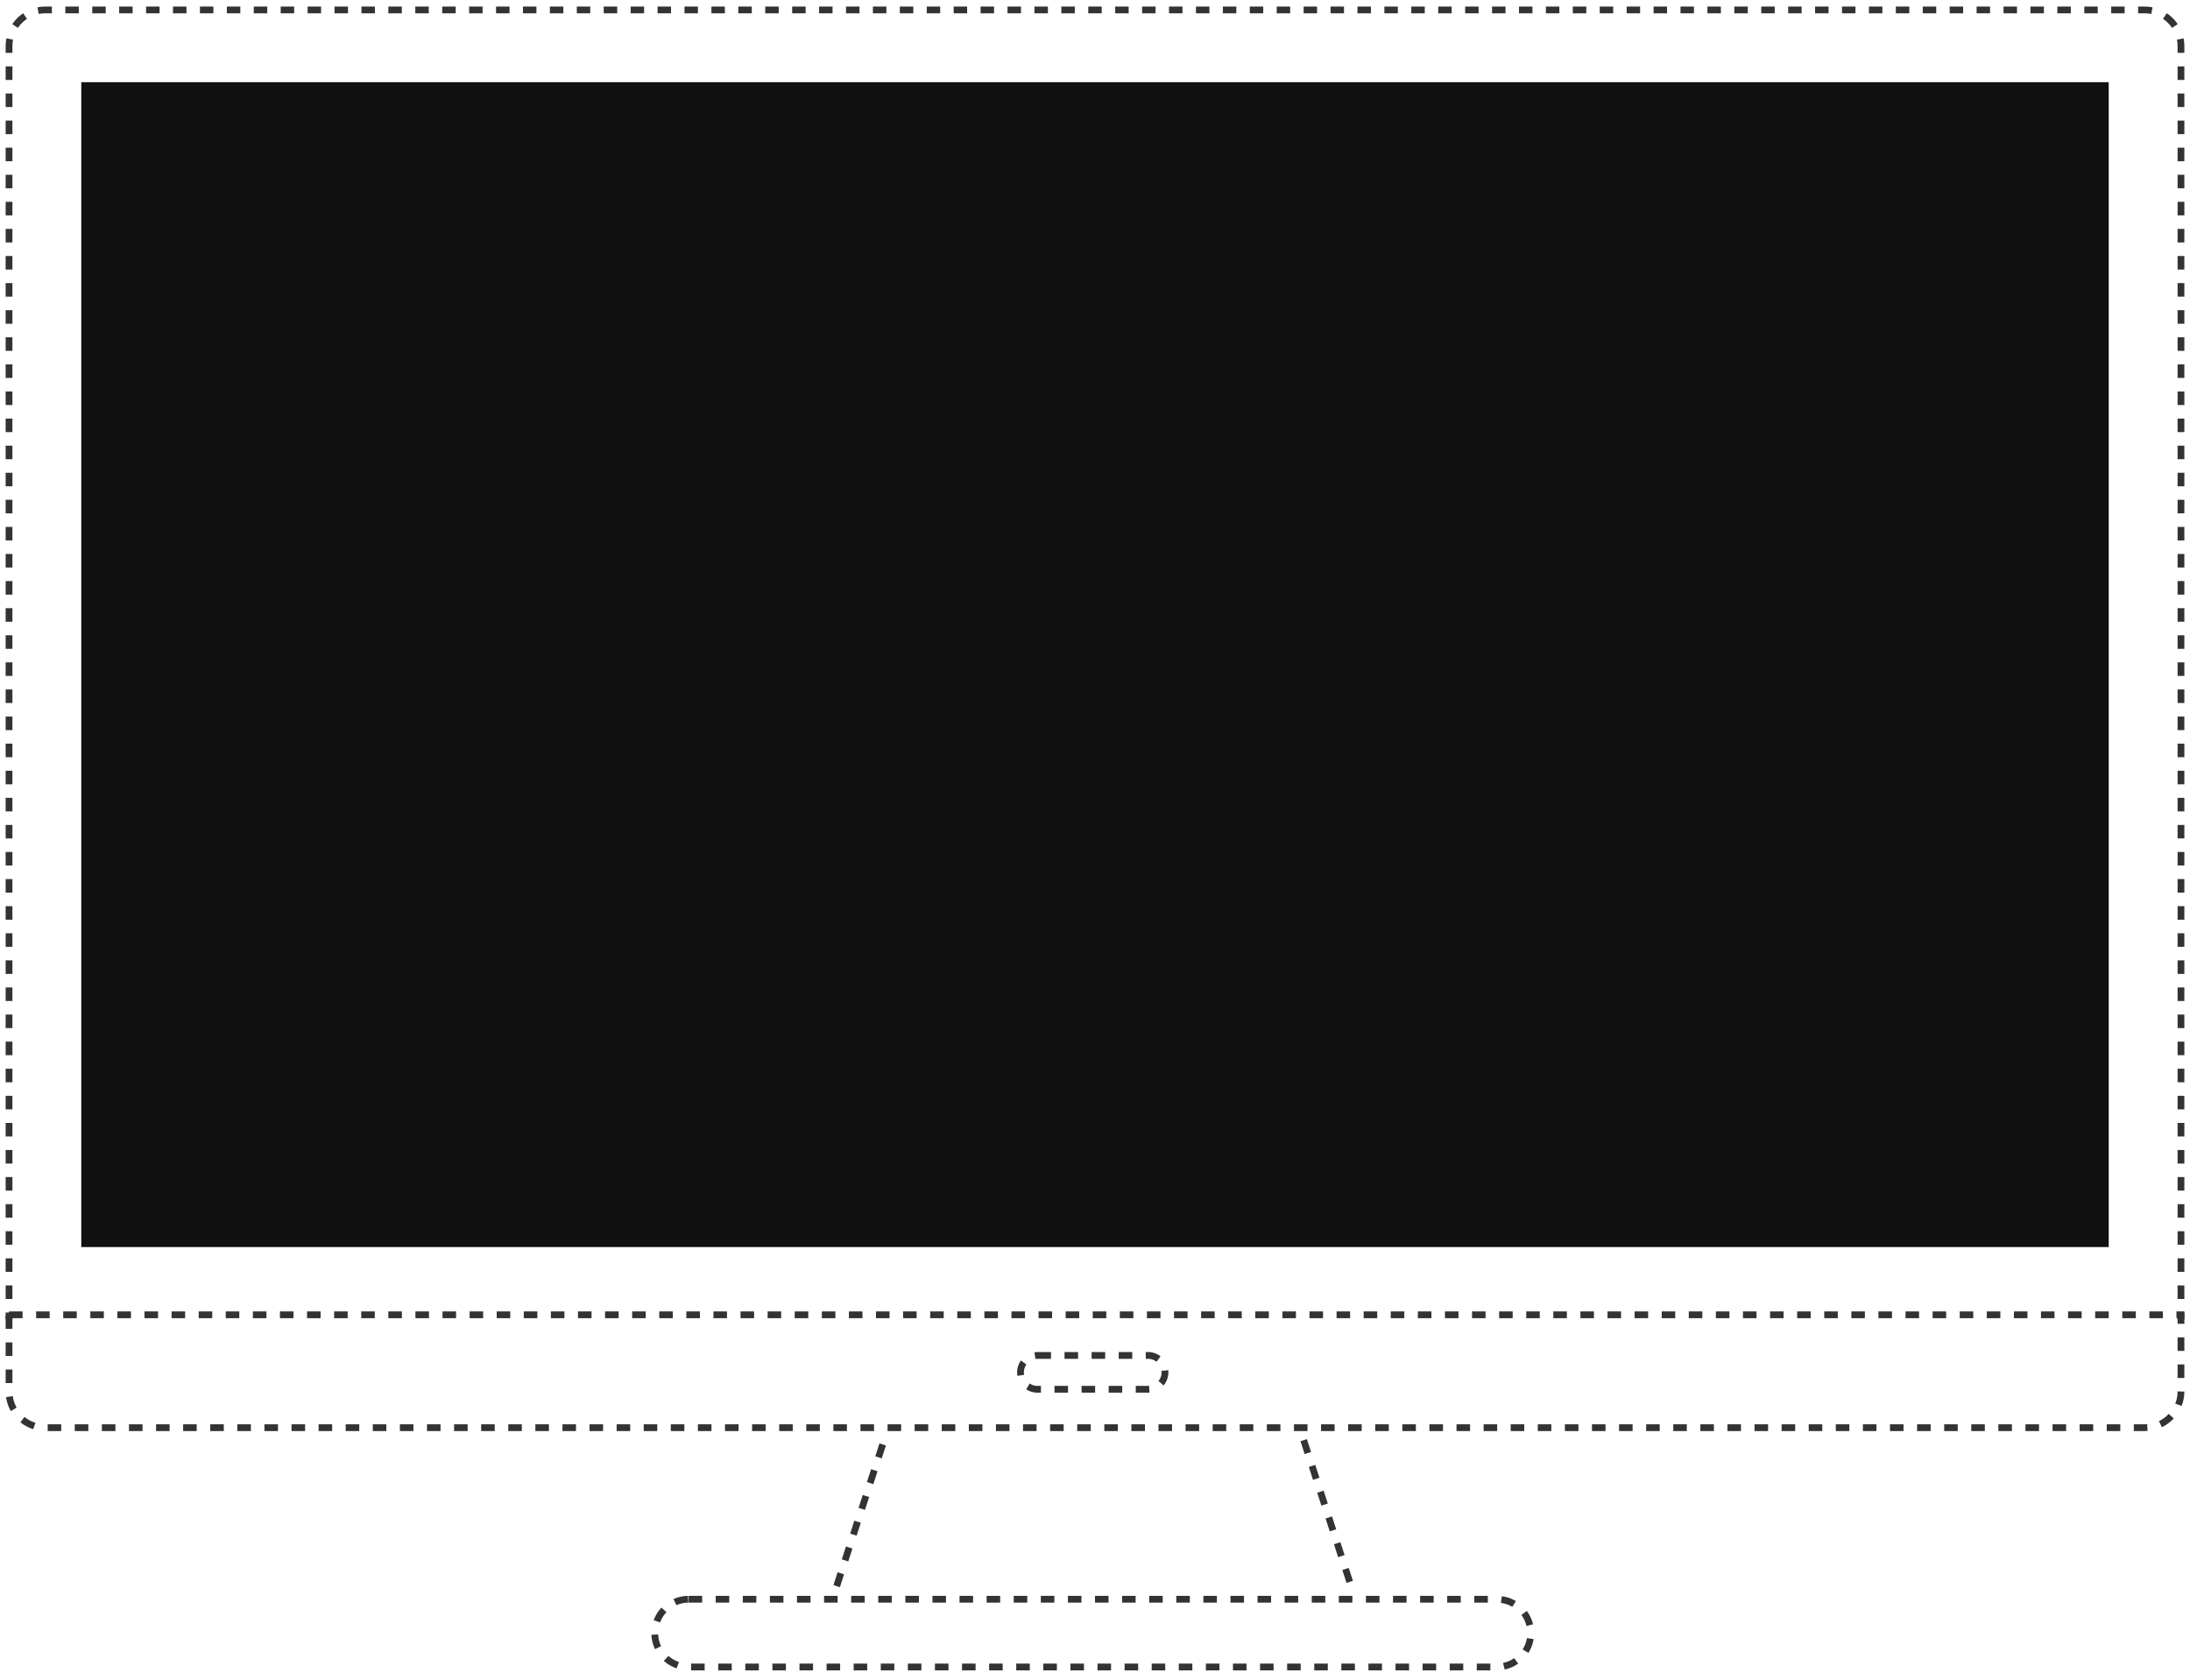
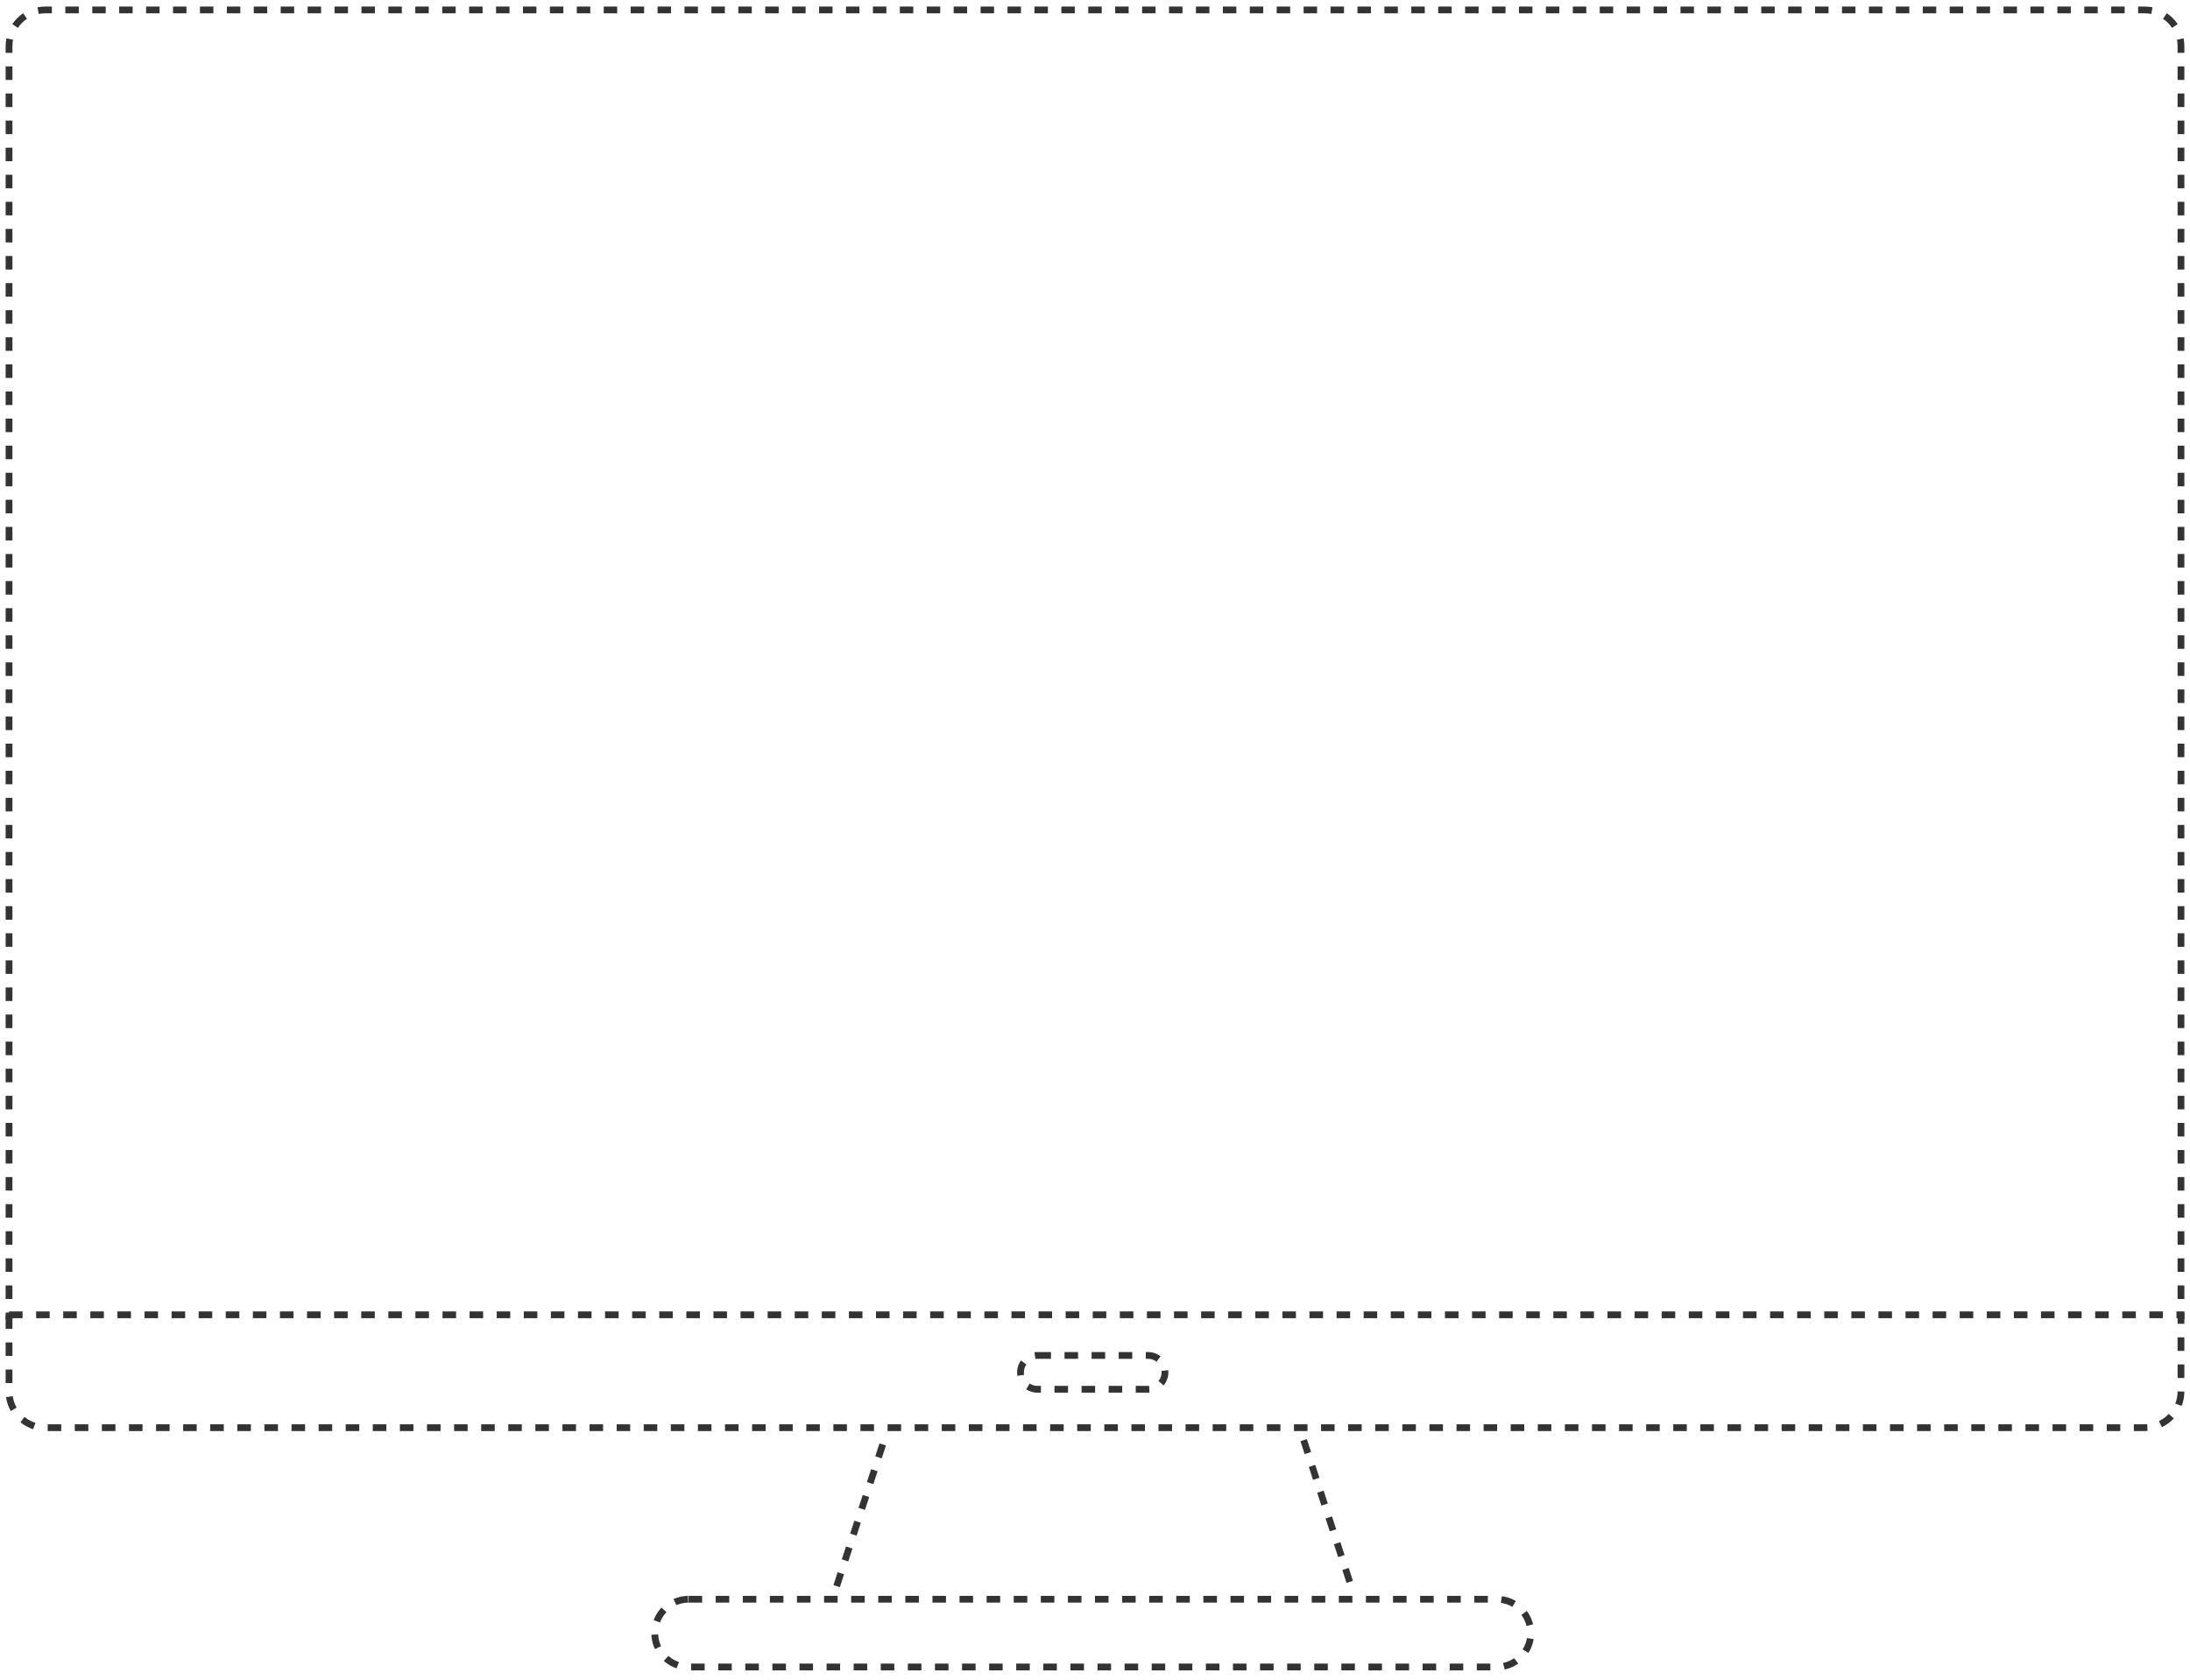
<svg xmlns="http://www.w3.org/2000/svg" width="485" height="372" viewBox="0 0 485 372" fill="none">
  <rect x="145" y="354.203" width="194" height="15" rx="7.5" stroke="#333333" stroke-width="1.5" stroke-dasharray="3 3" />
  <line x1="288.713" y1="318.971" x2="299.22" y2="351.307" stroke="#333333" stroke-width="1.5" stroke-dasharray="3 3" />
  <line x1="185.287" y1="351.307" x2="195.793" y2="318.971" stroke="#333333" stroke-width="1.5" stroke-dasharray="3 3" />
  <rect x="226" y="300.203" width="32" height="7.5" rx="3.75" stroke="#333333" stroke-width="1.5" stroke-dasharray="3 3" />
  <path d="M2 291.203H483V308.203C483 312.621 479.418 316.203 475 316.203H10C5.582 316.203 2 312.621 2 308.203V291.203Z" stroke="#333333" stroke-width="1.5" stroke-dasharray="3 3" />
  <path fill-rule="evenodd" clip-rule="evenodd" d="M1.25 290.703H2.75V292.203H2H1.25V290.703ZM1.25 287.703H2.75V284.703H1.25V287.703ZM1.25 281.703H2.75V278.703H1.25V281.703ZM1.25 275.703H2.75V272.703H1.25V275.703ZM1.25 269.703H2.75V266.703H1.25V269.703ZM1.25 263.703H2.75V260.703H1.25V263.703ZM1.25 257.703H2.75V254.703H1.25V257.703ZM1.25 251.703H2.75V248.703H1.25V251.703ZM1.25 245.703H2.75V242.703H1.25V245.703ZM1.25 239.703H2.75V236.703H1.25V239.703ZM1.25 233.703H2.75V230.703H1.25V233.703ZM1.25 227.703H2.75V224.703H1.25V227.703ZM1.25 221.703H2.75V218.703H1.25V221.703ZM1.25 215.703H2.75V212.703H1.25V215.703ZM1.25 209.703H2.75V206.703H1.25V209.703ZM1.25 203.703H2.75V200.703H1.25V203.703ZM1.25 197.703H2.75V194.703H1.25V197.703ZM1.25 191.703H2.75V188.703H1.25V191.703ZM1.25 185.703H2.75V182.703H1.25V185.703ZM1.25 179.703H2.75V176.703H1.25V179.703ZM1.25 173.703H2.75V170.703H1.25V173.703ZM1.25 167.703H2.75V164.703H1.25V167.703ZM1.25 161.703H2.75V158.703H1.25V161.703ZM1.25 155.703H2.75V152.703H1.25V155.703ZM1.25 149.703H2.75V146.703H1.25V149.703ZM1.25 143.703H2.75V140.703H1.25V143.703ZM1.25 137.703H2.75V134.703H1.25V137.703ZM1.25 131.703H2.75V128.703H1.25V131.703ZM1.25 125.703H2.75V122.703H1.25V125.703ZM1.25 119.703H2.75V116.703H1.25V119.703ZM1.25 113.703H2.75V110.703H1.25V113.703ZM1.25 107.703H2.75V104.703H1.25V107.703ZM1.25 101.703H2.75V98.703H1.25V101.703ZM1.25 95.703H2.75V92.703H1.25V95.703ZM1.25 89.703H2.75V86.703H1.25V89.703ZM1.25 83.703H2.75V80.703H1.25V83.703ZM1.25 77.703H2.75V74.703H1.25V77.703ZM1.25 71.703H2.75V68.703H1.25V71.703ZM1.25 65.703H2.75V62.703H1.25V65.703ZM1.25 59.703H2.75V56.703H1.25V59.703ZM1.25 53.703H2.75V50.703H1.25V53.703ZM1.25 47.703H2.75V44.703H1.25V47.703ZM1.25 41.703H2.75V38.703H1.25V41.703ZM1.25 35.703H2.75V32.703H1.25V35.703ZM1.25 29.703H2.75V26.703H1.25V29.703ZM1.25 23.703H2.75V20.703H1.25V23.703ZM1.25 17.703H2.75V14.703H1.25V17.703ZM1.25 11.703H2.75V10.203C2.75 9.718 2.798 9.244 2.888 8.787L1.417 8.496C1.307 9.049 1.25 9.619 1.25 10.203V11.703ZM4.682 5.275C4.422 5.555 4.184 5.856 3.971 6.175L2.724 5.341C3.363 4.387 4.184 3.566 5.138 2.927L5.972 4.174C5.651 4.389 5.348 4.629 5.066 4.891C4.933 5.014 4.805 5.142 4.682 5.275ZM9.837 2.955C9.409 2.964 8.99 3.011 8.584 3.091L8.293 1.619C8.811 1.517 9.345 1.46 9.891 1.454C9.927 1.453 9.964 1.453 10 1.453H11.49V2.953H10C9.945 2.953 9.891 2.953 9.837 2.955ZM14.471 2.953H17.452V1.453H14.471V2.953ZM20.433 1.453V2.953H23.413V1.453H20.433ZM26.394 1.453V2.953H29.375V1.453H26.394ZM32.356 1.453V2.953H35.337V1.453H32.356ZM38.317 1.453V2.953H41.298V1.453H38.317ZM44.279 1.453V2.953H47.26V1.453H44.279ZM50.24 1.453V2.953H53.221V1.453H50.24ZM56.202 1.453V2.953H59.183V1.453H56.202ZM62.163 1.453V2.953H65.144V1.453H62.163ZM68.125 1.453V2.953H71.106V1.453H68.125ZM74.087 1.453V2.953H77.067V1.453H74.087ZM80.048 1.453V2.953H83.029V1.453H80.048ZM86.01 1.453V2.953H88.99V1.453H86.01ZM91.971 1.453V2.953H94.952V1.453H91.971ZM97.933 1.453V2.953H100.913V1.453H97.933ZM103.894 1.453V2.953H106.875V1.453H103.894ZM109.856 1.453V2.953H112.837V1.453H109.856ZM115.817 1.453V2.953H118.798V1.453H115.817ZM121.779 1.453V2.953H124.76V1.453H121.779ZM127.74 1.453V2.953H130.721V1.453H127.74ZM133.702 1.453V2.953H136.683V1.453H133.702ZM139.663 1.453V2.953H142.644V1.453H139.663ZM145.625 1.453V2.953H148.606V1.453H145.625ZM151.587 1.453V2.953H154.567V1.453H151.587ZM157.548 1.453V2.953H160.529V1.453H157.548ZM163.51 1.453V2.953H166.49V1.453H163.51ZM169.471 1.453V2.953H172.452V1.453H169.471ZM175.433 1.453V2.953H178.413V1.453H175.433ZM181.394 1.453V2.953H184.375V1.453H181.394ZM187.356 1.453V2.953H190.337V1.453H187.356ZM193.317 1.453V2.953H196.298V1.453H193.317ZM199.279 1.453V2.953H202.26V1.453H199.279ZM205.24 1.453V2.953H208.221V1.453H205.24ZM211.202 1.453V2.953H214.183V1.453H211.202ZM217.164 1.453V2.953H220.144V1.453H217.164ZM223.125 1.453V2.953H226.106V1.453H223.125ZM229.087 1.453V2.953H232.067V1.453H229.087ZM235.048 1.453V2.953H238.029V1.453H235.048ZM241.01 1.453V2.953H243.99V1.453H241.01ZM246.971 1.453V2.953H249.952V1.453H246.971ZM252.933 1.453V2.953H255.914V1.453H252.933ZM258.894 1.453V2.953H261.875V1.453H258.894ZM264.856 1.453V2.953H267.837V1.453H264.856ZM270.817 1.453V2.953H273.798V1.453H270.817ZM276.779 1.453V2.953H279.76V1.453H276.779ZM282.741 1.453V2.953H285.721V1.453H282.741ZM288.702 1.453V2.953H291.683V1.453H288.702ZM294.664 1.453V2.953H297.644V1.453H294.664ZM300.625 1.453V2.953H303.606V1.453H300.625ZM306.587 1.453V2.953H309.568V1.453H306.587ZM312.548 1.453V2.953H315.529V1.453H312.548ZM318.51 1.453V2.953H321.491V1.453H318.51ZM324.471 1.453V2.953H327.452V1.453H324.471ZM330.433 1.453V2.953H333.414V1.453H330.433ZM336.394 1.453V2.953H339.375V1.453H336.394ZM342.356 1.453V2.953H345.337V1.453H342.356ZM348.318 1.453V2.953H351.298V1.453H348.318ZM354.279 1.453V2.953H357.26V1.453H354.279ZM360.241 1.453V2.953H363.221V1.453H360.241ZM366.202 1.453V2.953H369.183V1.453H366.202ZM372.164 1.453V2.953H375.145V1.453H372.164ZM378.125 1.453V2.953H381.106V1.453H378.125ZM384.087 1.453V2.953H387.068V1.453H384.087ZM390.048 1.453V2.953H393.029V1.453H390.048ZM396.01 1.453V2.953H398.991V1.453H396.01ZM401.971 1.453V2.953H404.952V1.453H401.971ZM407.933 1.453V2.953H410.914V1.453H407.933ZM413.895 1.453V2.953H416.875V1.453H413.895ZM419.856 1.453V2.953H422.837V1.453H419.856ZM425.818 1.453V2.953H428.798V1.453H425.818ZM431.779 1.453V2.953H434.76V1.453H431.779ZM437.741 1.453V2.953H440.722V1.453H437.741ZM443.702 1.453V2.953H446.683V1.453H443.702ZM449.664 1.453V2.953H452.645V1.453H449.664ZM455.625 1.453V2.953H458.606V1.453H455.625ZM461.587 1.453V2.953H464.568V1.453H461.587ZM467.549 1.453V2.953H470.529V1.453H467.549ZM473.51 1.453V2.953H475C475.061 2.953 475.121 2.954 475.181 2.955C475.603 2.965 476.016 3.012 476.416 3.091L476.707 1.619C476.286 1.536 475.854 1.483 475.415 1.463C475.277 1.456 475.139 1.453 475 1.453H473.51ZM479.071 4.203C479.057 4.193 479.042 4.183 479.028 4.174L479.862 2.927C480.101 3.087 480.331 3.258 480.552 3.44C481.215 3.985 481.797 4.625 482.276 5.341L481.029 6.175C480.51 5.399 479.844 4.728 479.071 4.203ZM482.25 10.203C482.25 9.718 482.202 9.244 482.112 8.787L483.583 8.496C483.693 9.049 483.75 9.619 483.75 10.203V11.703H482.25V10.203ZM482.25 14.703V17.703H483.75V14.703H482.25ZM483.75 20.703H482.25V23.703H483.75V20.703ZM483.75 26.703H482.25V29.703H483.75V26.703ZM483.75 32.703H482.25V35.703H483.75V32.703ZM483.75 38.703H482.25V41.703H483.75V38.703ZM483.75 44.703H482.25V47.703H483.75V44.703ZM483.75 50.703H482.25V53.703H483.75V50.703ZM483.75 56.703H482.25V59.703H483.75V56.703ZM483.75 62.703H482.25V65.703H483.75V62.703ZM483.75 68.703H482.25V71.703H483.75V68.703ZM483.75 74.703H482.25V77.703H483.75V74.703ZM483.75 80.703H482.25V83.703H483.75V80.703ZM483.75 86.703H482.25V89.703H483.75V86.703ZM483.75 92.703H482.25V95.703H483.75V92.703ZM483.75 98.703H482.25V101.703H483.75V98.703ZM483.75 104.703H482.25V107.703H483.75V104.703ZM483.75 110.703H482.25V113.703H483.75V110.703ZM483.75 116.703H482.25V119.703H483.75V116.703ZM483.75 122.703H482.25V125.703H483.75V122.703ZM483.75 128.703H482.25V131.703H483.75V128.703ZM483.75 134.703H482.25V137.703H483.75V134.703ZM483.75 140.703H482.25V143.703H483.75V140.703ZM483.75 146.703H482.25V149.703H483.75V146.703ZM483.75 152.703H482.25V155.703H483.75V152.703ZM483.75 158.703H482.25V161.703H483.75V158.703ZM483.75 164.703H482.25V167.703H483.75V164.703ZM483.75 170.703H482.25V173.703H483.75V170.703ZM483.75 176.703H482.25V179.703H483.75V176.703ZM483.75 182.703H482.25V185.703H483.75V182.703ZM483.75 188.703H482.25V191.703H483.75V188.703ZM483.75 194.703H482.25V197.703H483.75V194.703ZM483.75 200.703H482.25V203.703H483.75V200.703ZM483.75 206.703H482.25V209.703H483.75V206.703ZM483.75 212.703H482.25V215.703H483.75V212.703ZM483.75 218.703H482.25V221.703H483.75V218.703ZM483.75 224.703H482.25V227.703H483.75V224.703ZM483.75 230.703H482.25V233.703H483.75V230.703ZM483.75 236.703H482.25V239.703H483.75V236.703ZM483.75 242.703H482.25V245.703H483.75V242.703ZM483.75 248.703H482.25V251.703H483.75V248.703ZM483.75 254.703H482.25V257.703H483.75V254.703ZM483.75 260.703H482.25V263.703H483.75V260.703ZM483.75 266.703H482.25V269.703H483.75V266.703ZM483.75 272.703H482.25V275.703H483.75V272.703ZM483.75 278.703H482.25V281.703H483.75V278.703ZM483.75 284.703H482.25V287.703H483.75V284.703ZM483.75 290.703H482.25V292.203H483H483.75V290.703Z" fill="#333333" />
-   <rect width="449" height="258" transform="translate(18 18.2029)" fill="#111111" />
</svg>
